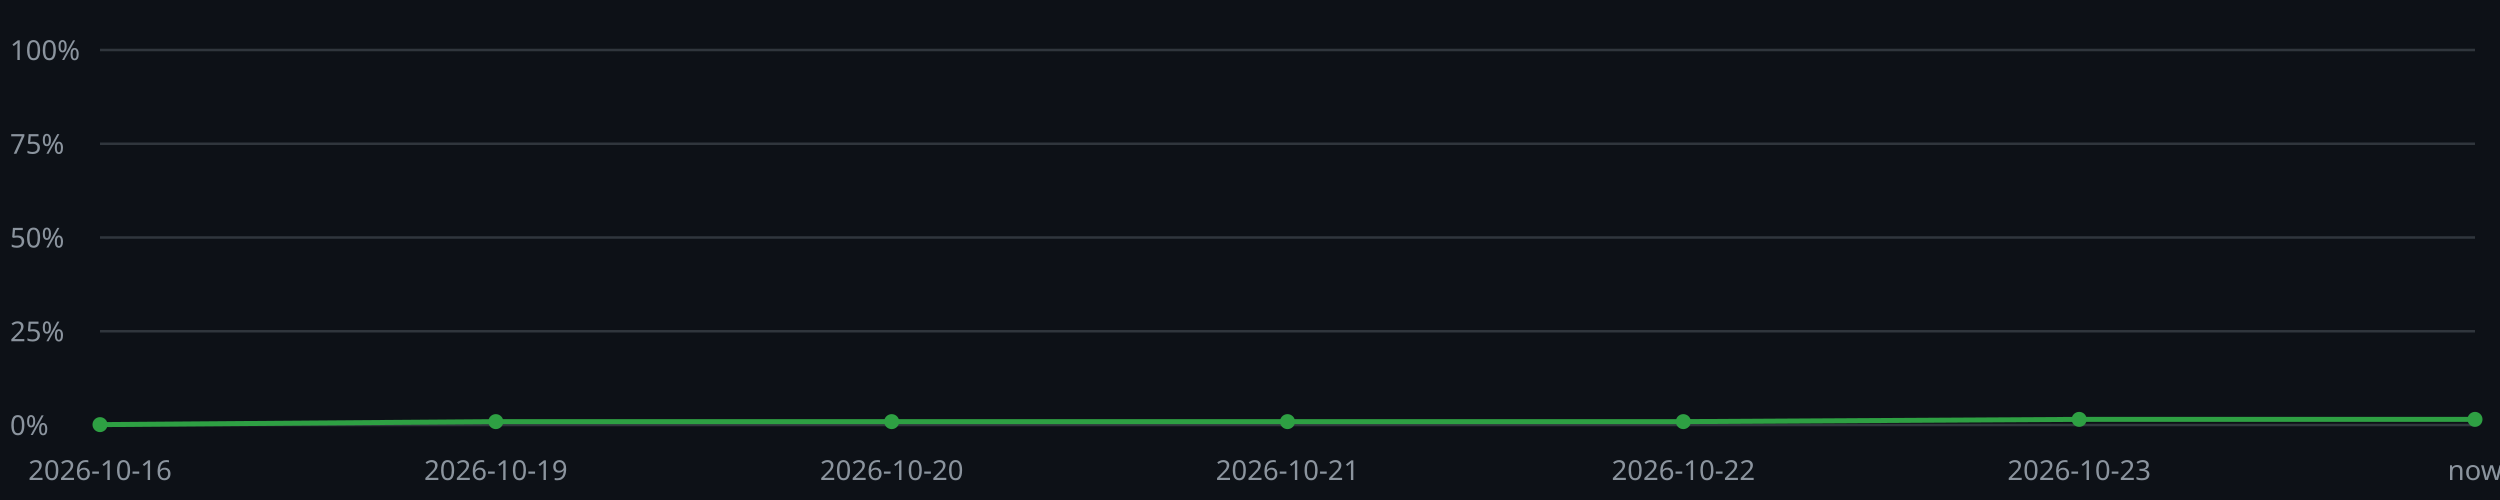
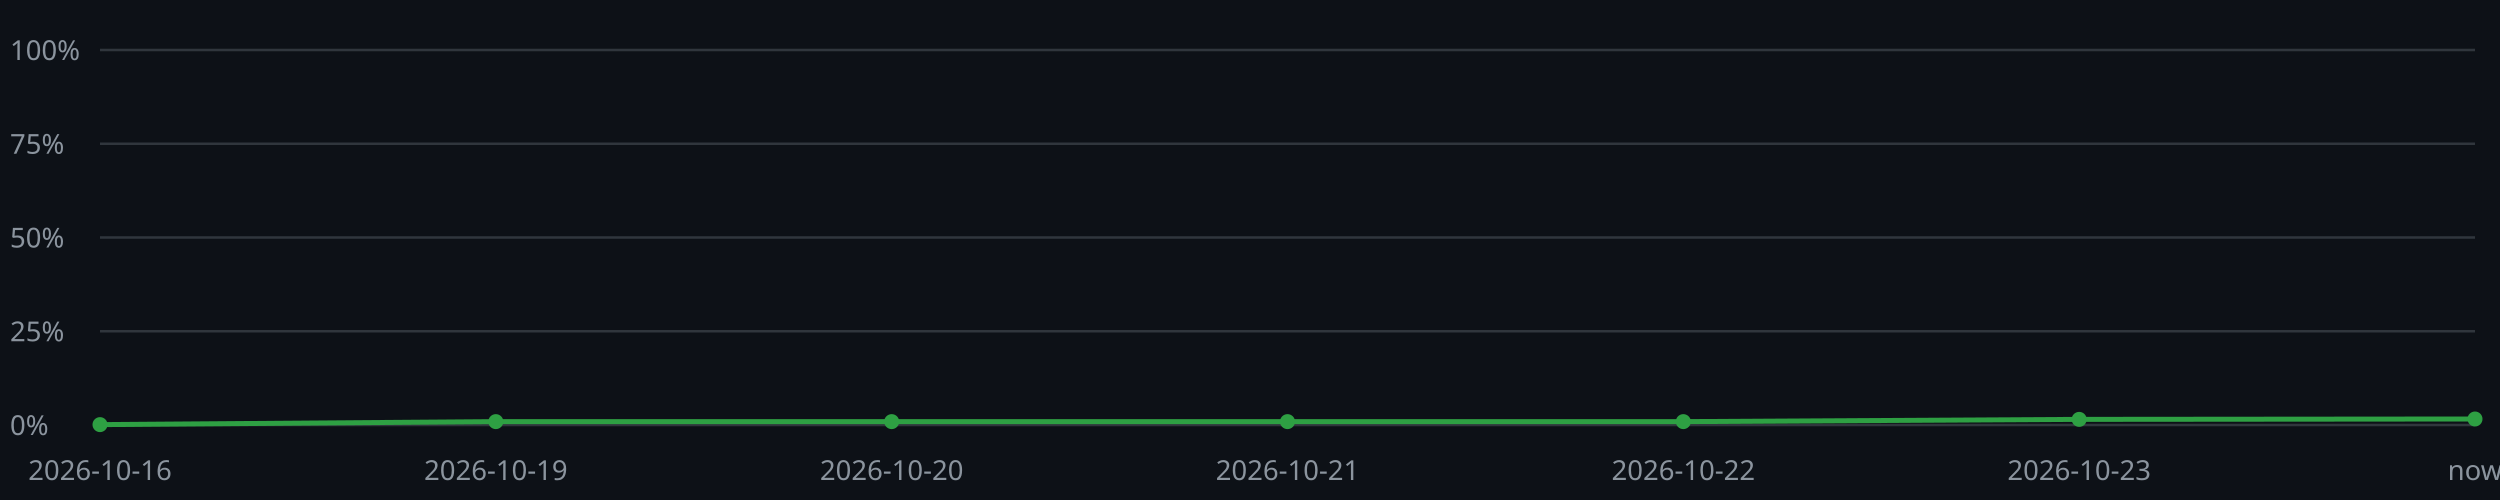
<svg xmlns="http://www.w3.org/2000/svg" viewBox="0 0 1000 200" width="1000" height="200">
  <style>text{font-family:sans-serif;font-size:11px;fill:#8b949e}.l{stroke:#30363d;stroke-width:1}.p{fill:none;stroke:#2ea043;stroke-width:2}.m{fill:#2ea043}</style>
  <rect x="0" y="0" width="1000" height="200" fill="#0d1117" />
  <line class="l" x1="40" y1="170.00" x2="990" y2="170.00" />
  <text x="4" y="174.00">0%</text>
  <line class="l" x1="40" y1="132.50" x2="990" y2="132.50" />
  <text x="4" y="136.50">25%</text>
  <line class="l" x1="40" y1="95.00" x2="990" y2="95.00" />
  <text x="4" y="99.00">50%</text>
  <line class="l" x1="40" y1="57.50" x2="990" y2="57.50" />
  <text x="4" y="61.50">75%</text>
  <line class="l" x1="40" y1="20.00" x2="990" y2="20.00" />
  <text x="4" y="24.00">100%</text>
-   <polyline class="p" points="40.00,169.85 198.33,168.65 356.67,168.65 515.00,168.65 673.33,168.65 831.67,167.75 990.00,167.75" />
+   <polyline class="p" points="40.00,169.85 198.33,168.65 356.67,168.65 515.00,168.65 673.33,168.65 831.67,167.75 990.00,167.60" />
  <circle class="m" cx="40.00" cy="169.85" r="3" />
  <text x="40.00" y="192" text-anchor="middle">2026-10-16</text>
  <circle class="m" cx="198.33" cy="168.65" r="3" />
  <text x="198.33" y="192" text-anchor="middle">2026-10-19</text>
  <circle class="m" cx="356.67" cy="168.65" r="3" />
  <text x="356.67" y="192" text-anchor="middle">2026-10-20</text>
  <circle class="m" cx="515.00" cy="168.65" r="3" />
  <text x="515.00" y="192" text-anchor="middle">2026-10-21</text>
  <circle class="m" cx="673.33" cy="168.65" r="3" />
  <text x="673.33" y="192" text-anchor="middle">2026-10-22</text>
  <circle class="m" cx="831.67" cy="167.75" r="3" />
  <text x="831.67" y="192" text-anchor="middle">2026-10-23</text>
-   <circle class="m" cx="990.00" cy="167.75" r="3" />
+   <circle class="m" cx="990.00" cy="167.60" r="3" />
  <text x="990.00" y="192" text-anchor="middle">now</text>
</svg>
